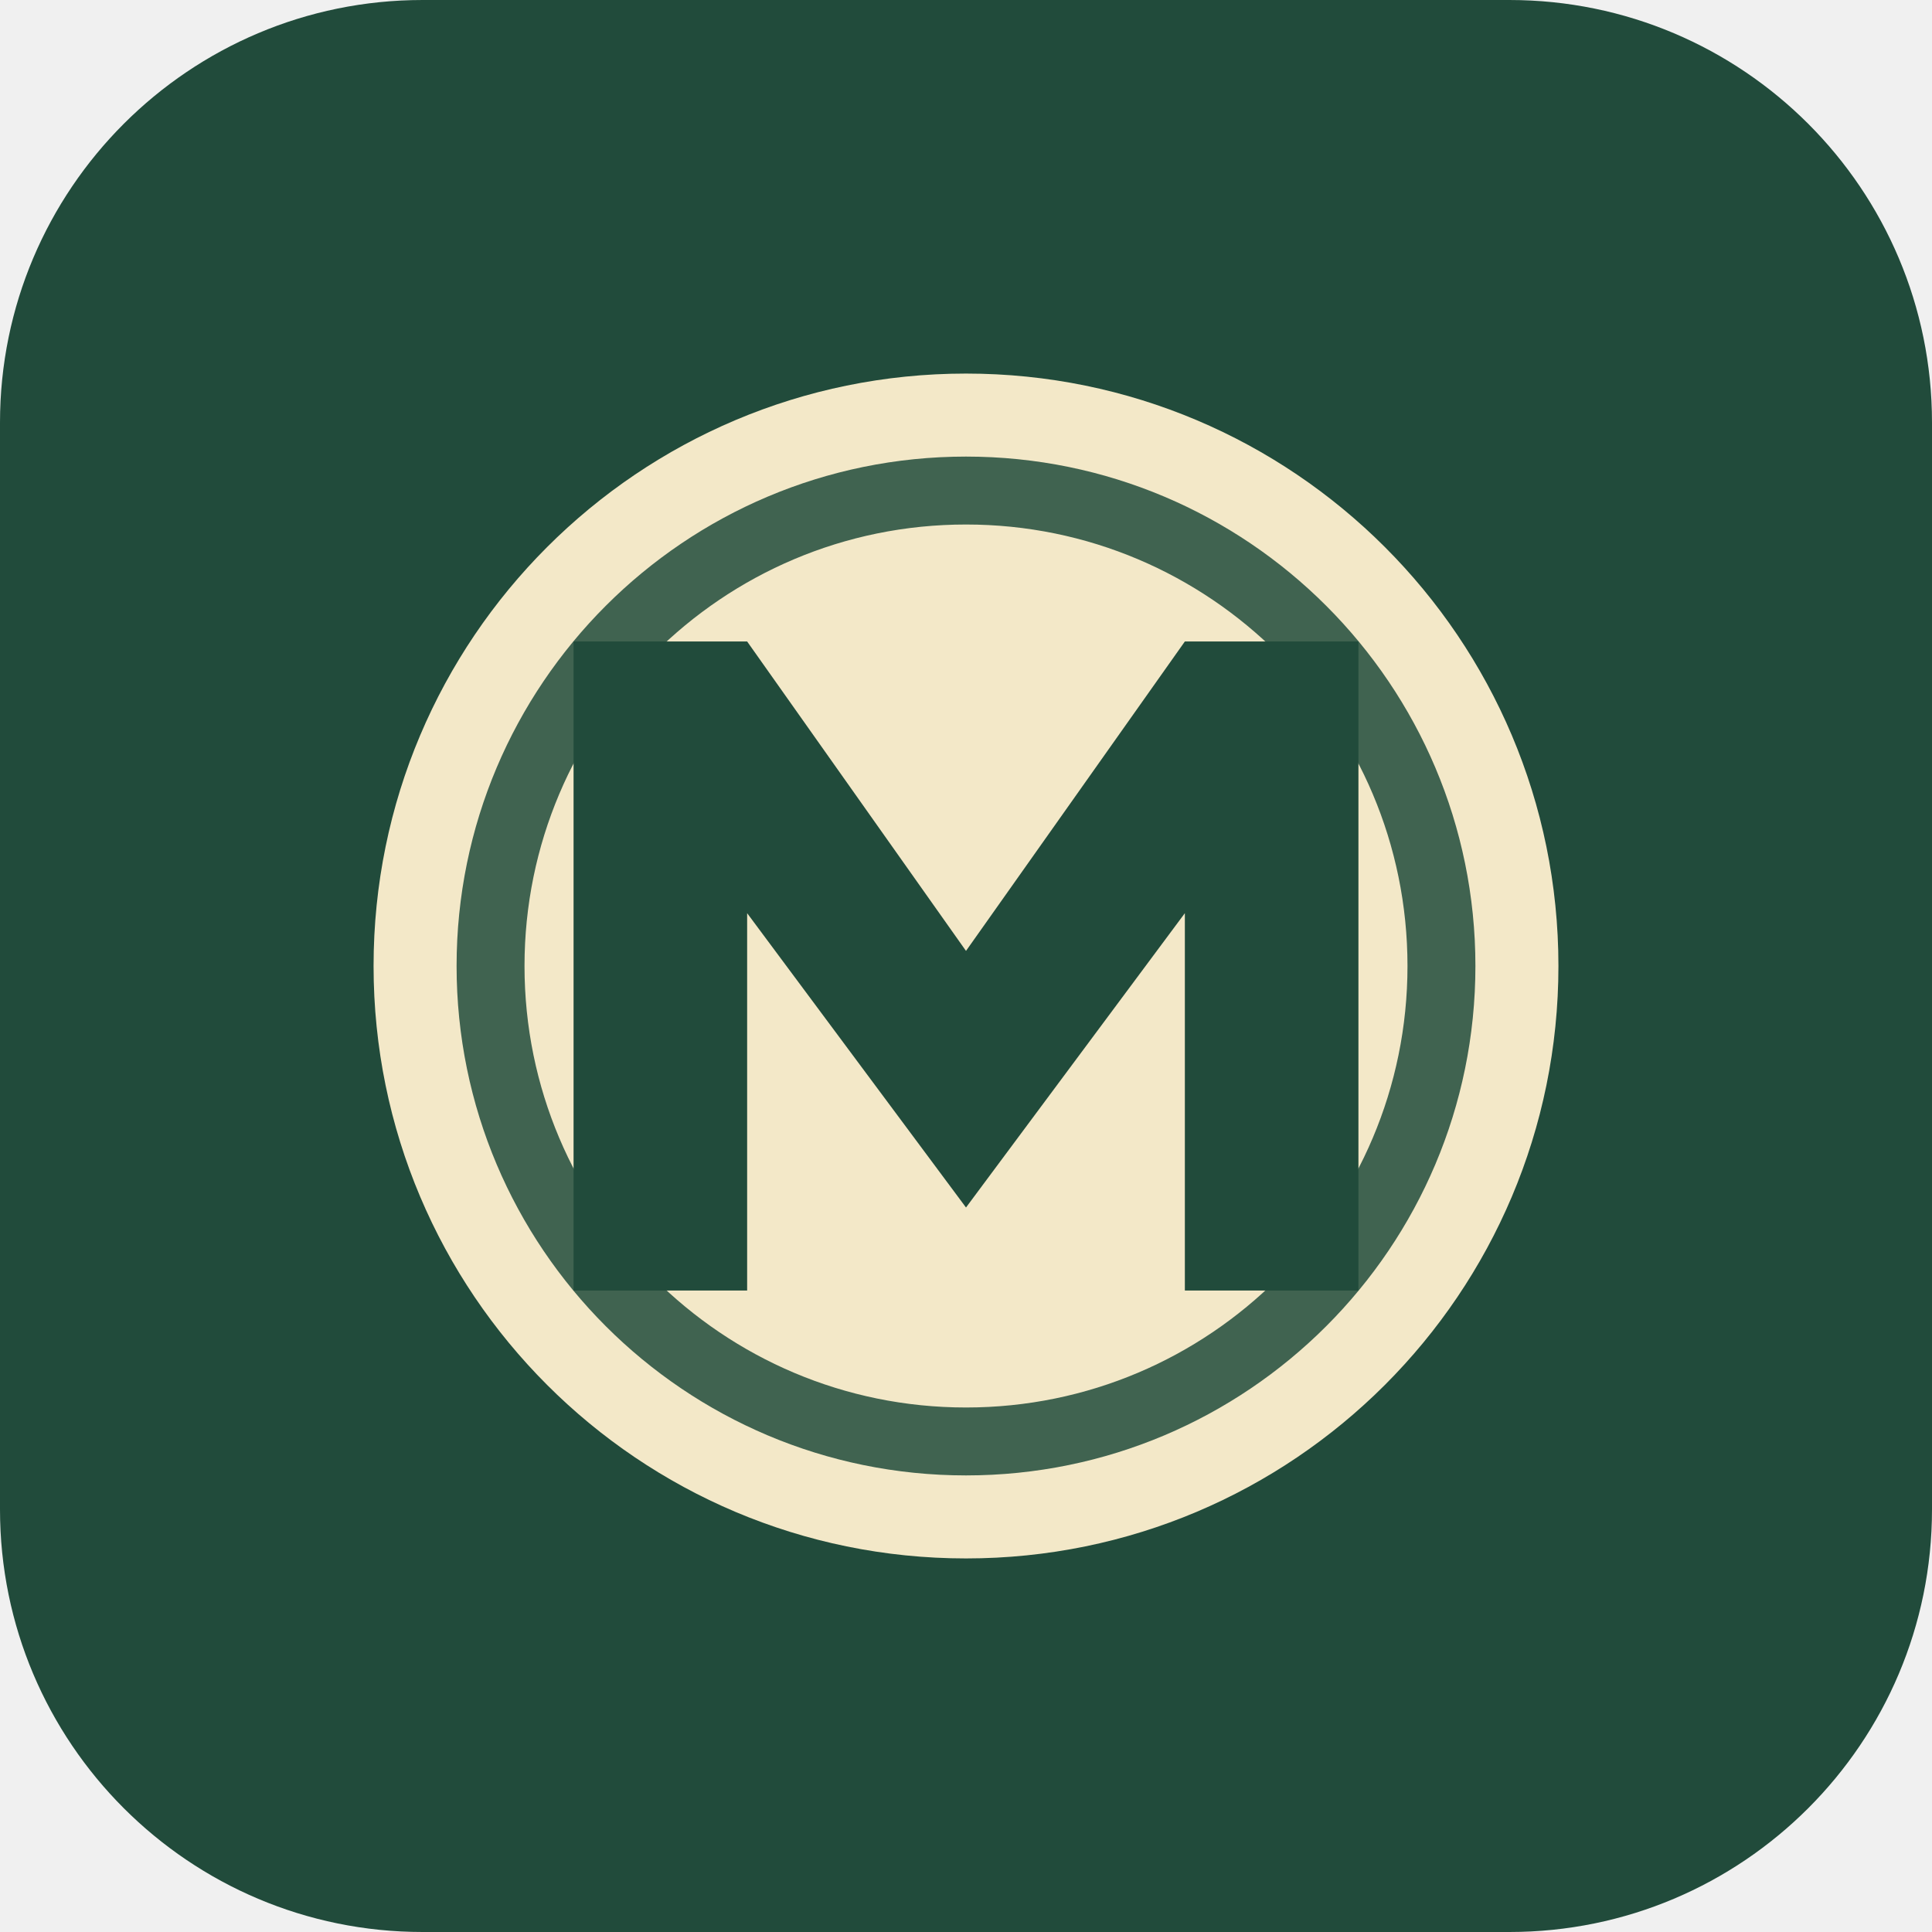
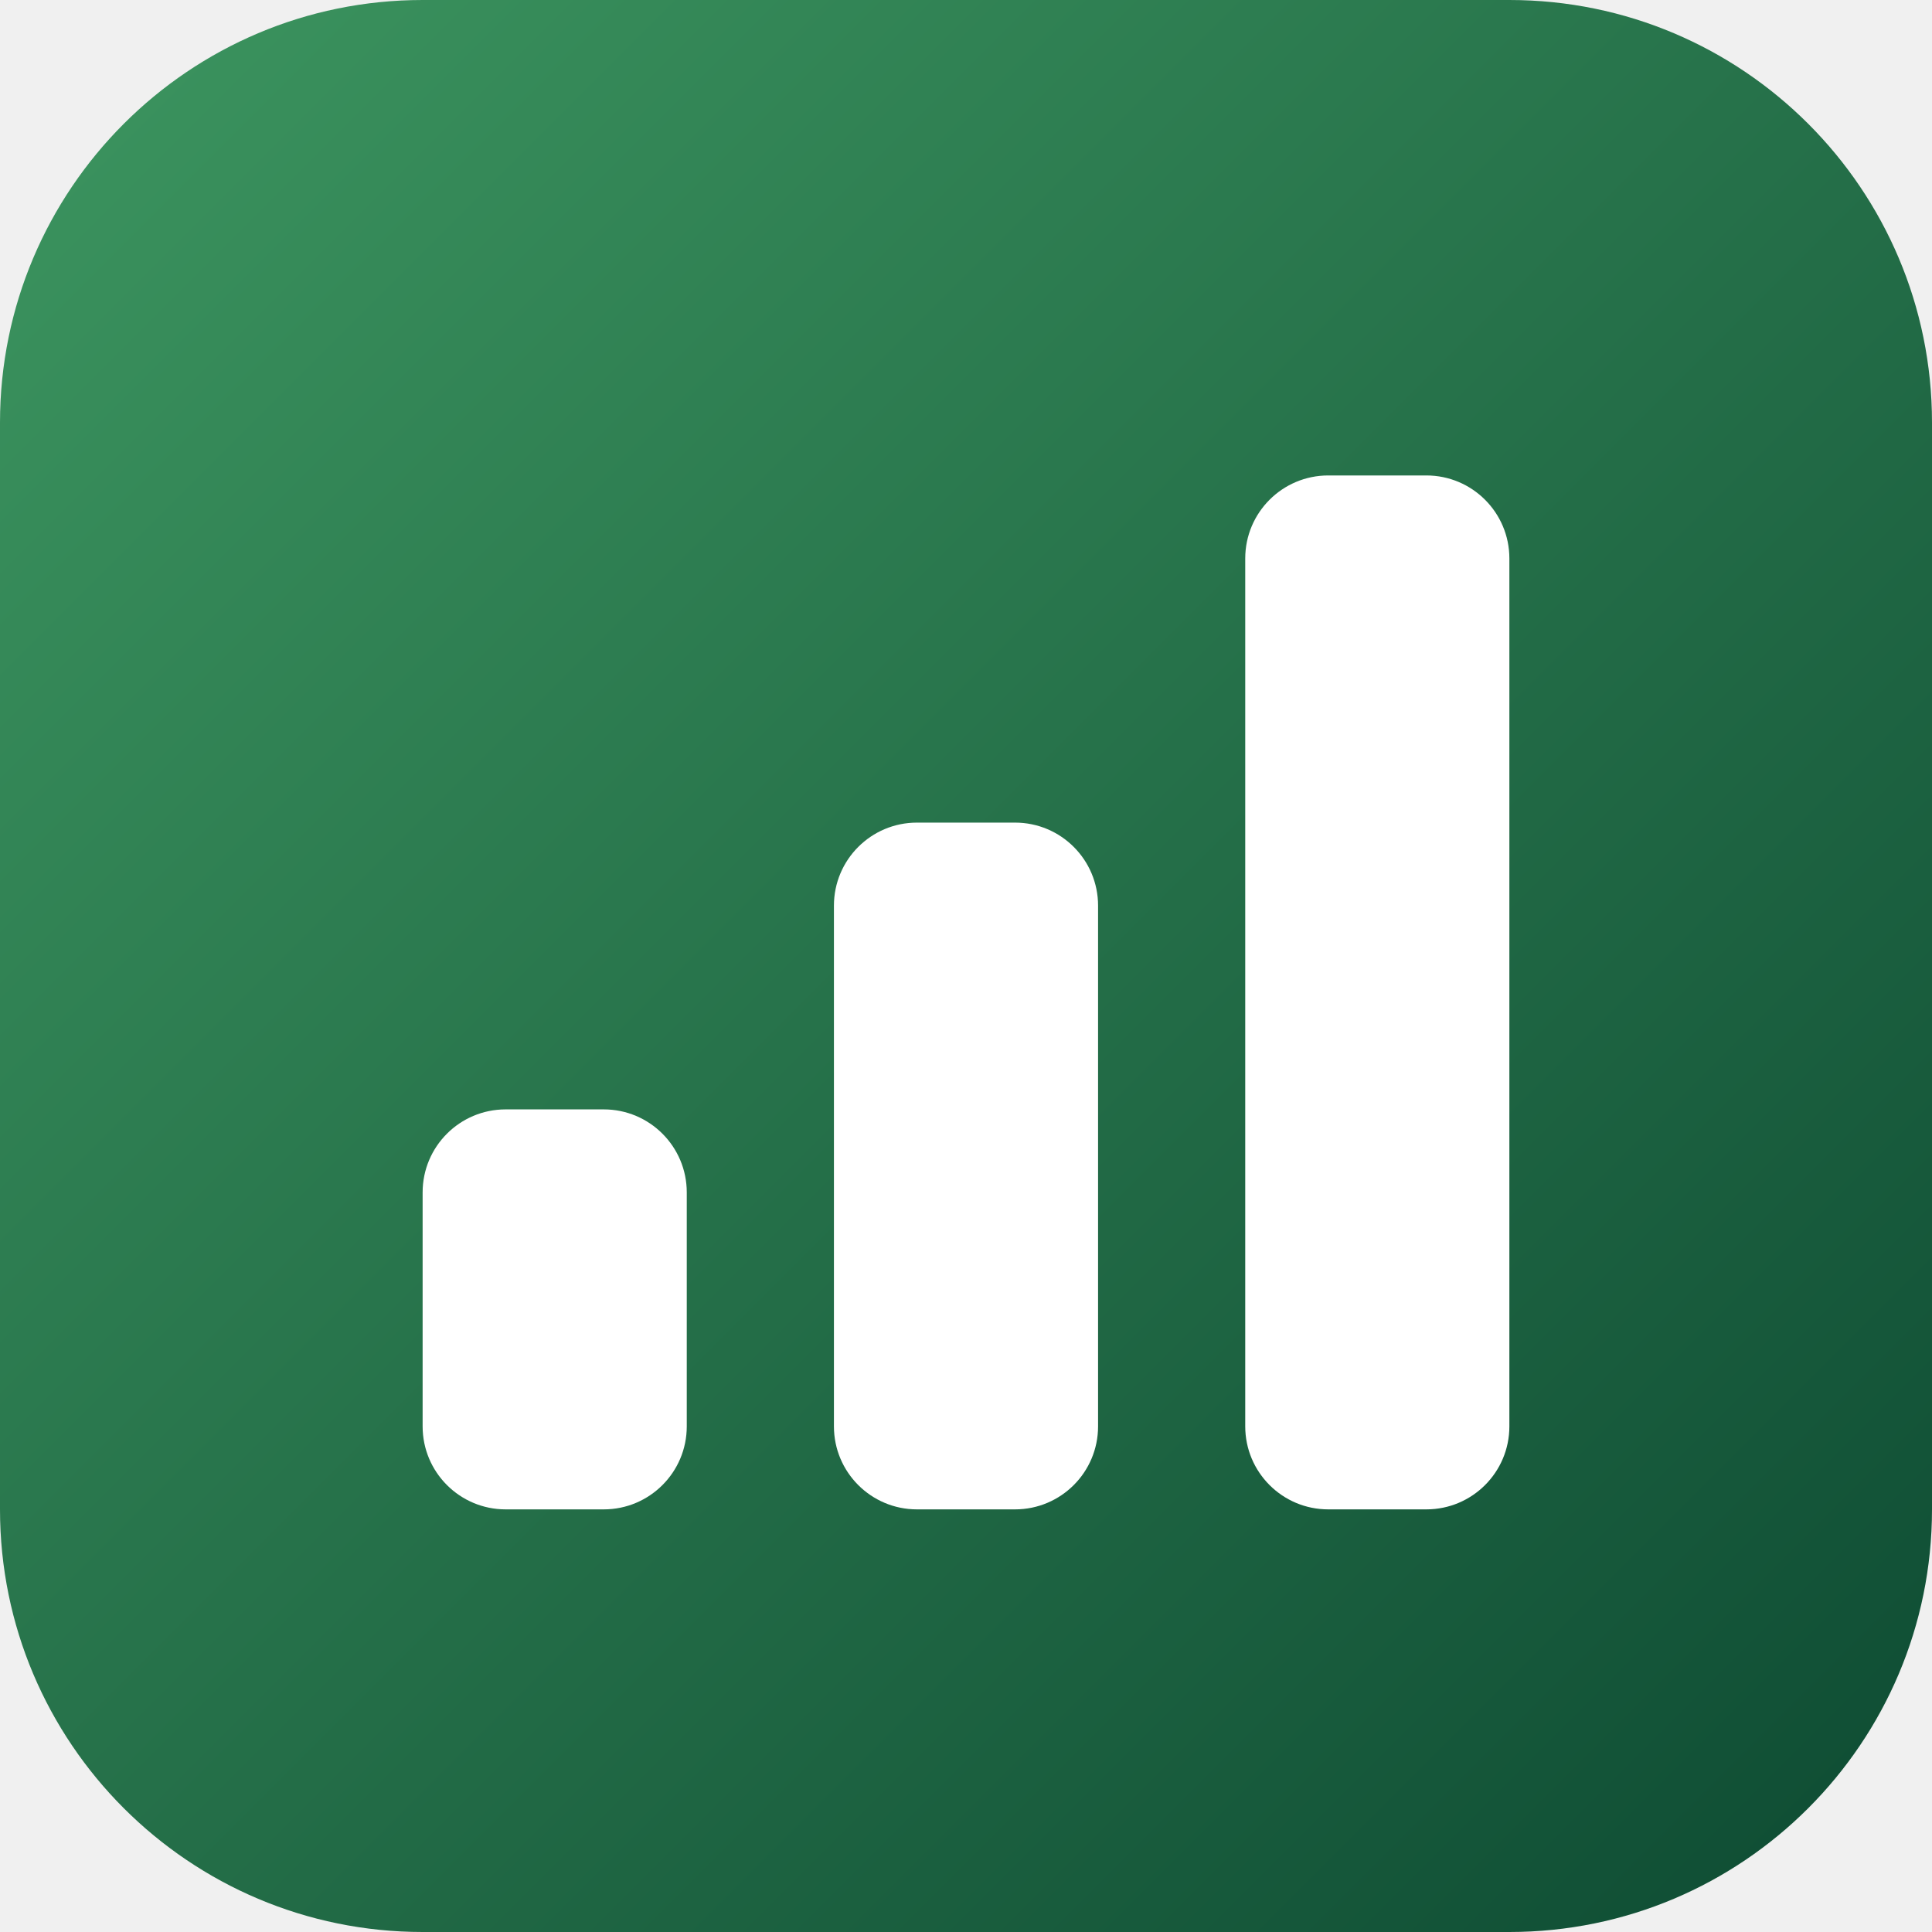
<svg xmlns="http://www.w3.org/2000/svg" viewBox="0 0 512 512" role="img" aria-label="Moneta Icon">
-   <rect width="512" height="512" rx="112" fill="#214b3b" />
-   <circle cx="256" cy="256" r="157" fill="#f3e8c8" />
-   <circle cx="256" cy="256" r="126" fill="none" stroke="#214b3b" stroke-width="18" opacity="0.85" />
-   <path d="M152 342V170h46l58 82 58-82h46v172h-46V242l-58 78-58-78v100z" fill="#214b3b" />
+   <defs>
+     <linearGradient id="g" x1="0" y1="0" x2="1" y2="1">
+       <stop stop-color="#3d9660" />
+       <stop offset="1" stop-color="#0d4a32" />
+     </linearGradient>
+   </defs>
+   <rect width="512" height="512" rx="112" fill="url(#g)" />
+   <g fill="#fff">
+     <rect x="112" y="294" width="70" height="106" rx="22" />
+     <rect x="221" y="218" width="70" height="182" rx="22" />
+     <rect x="330" y="126" width="70" height="274" rx="22" />
+   </g>
</svg>
